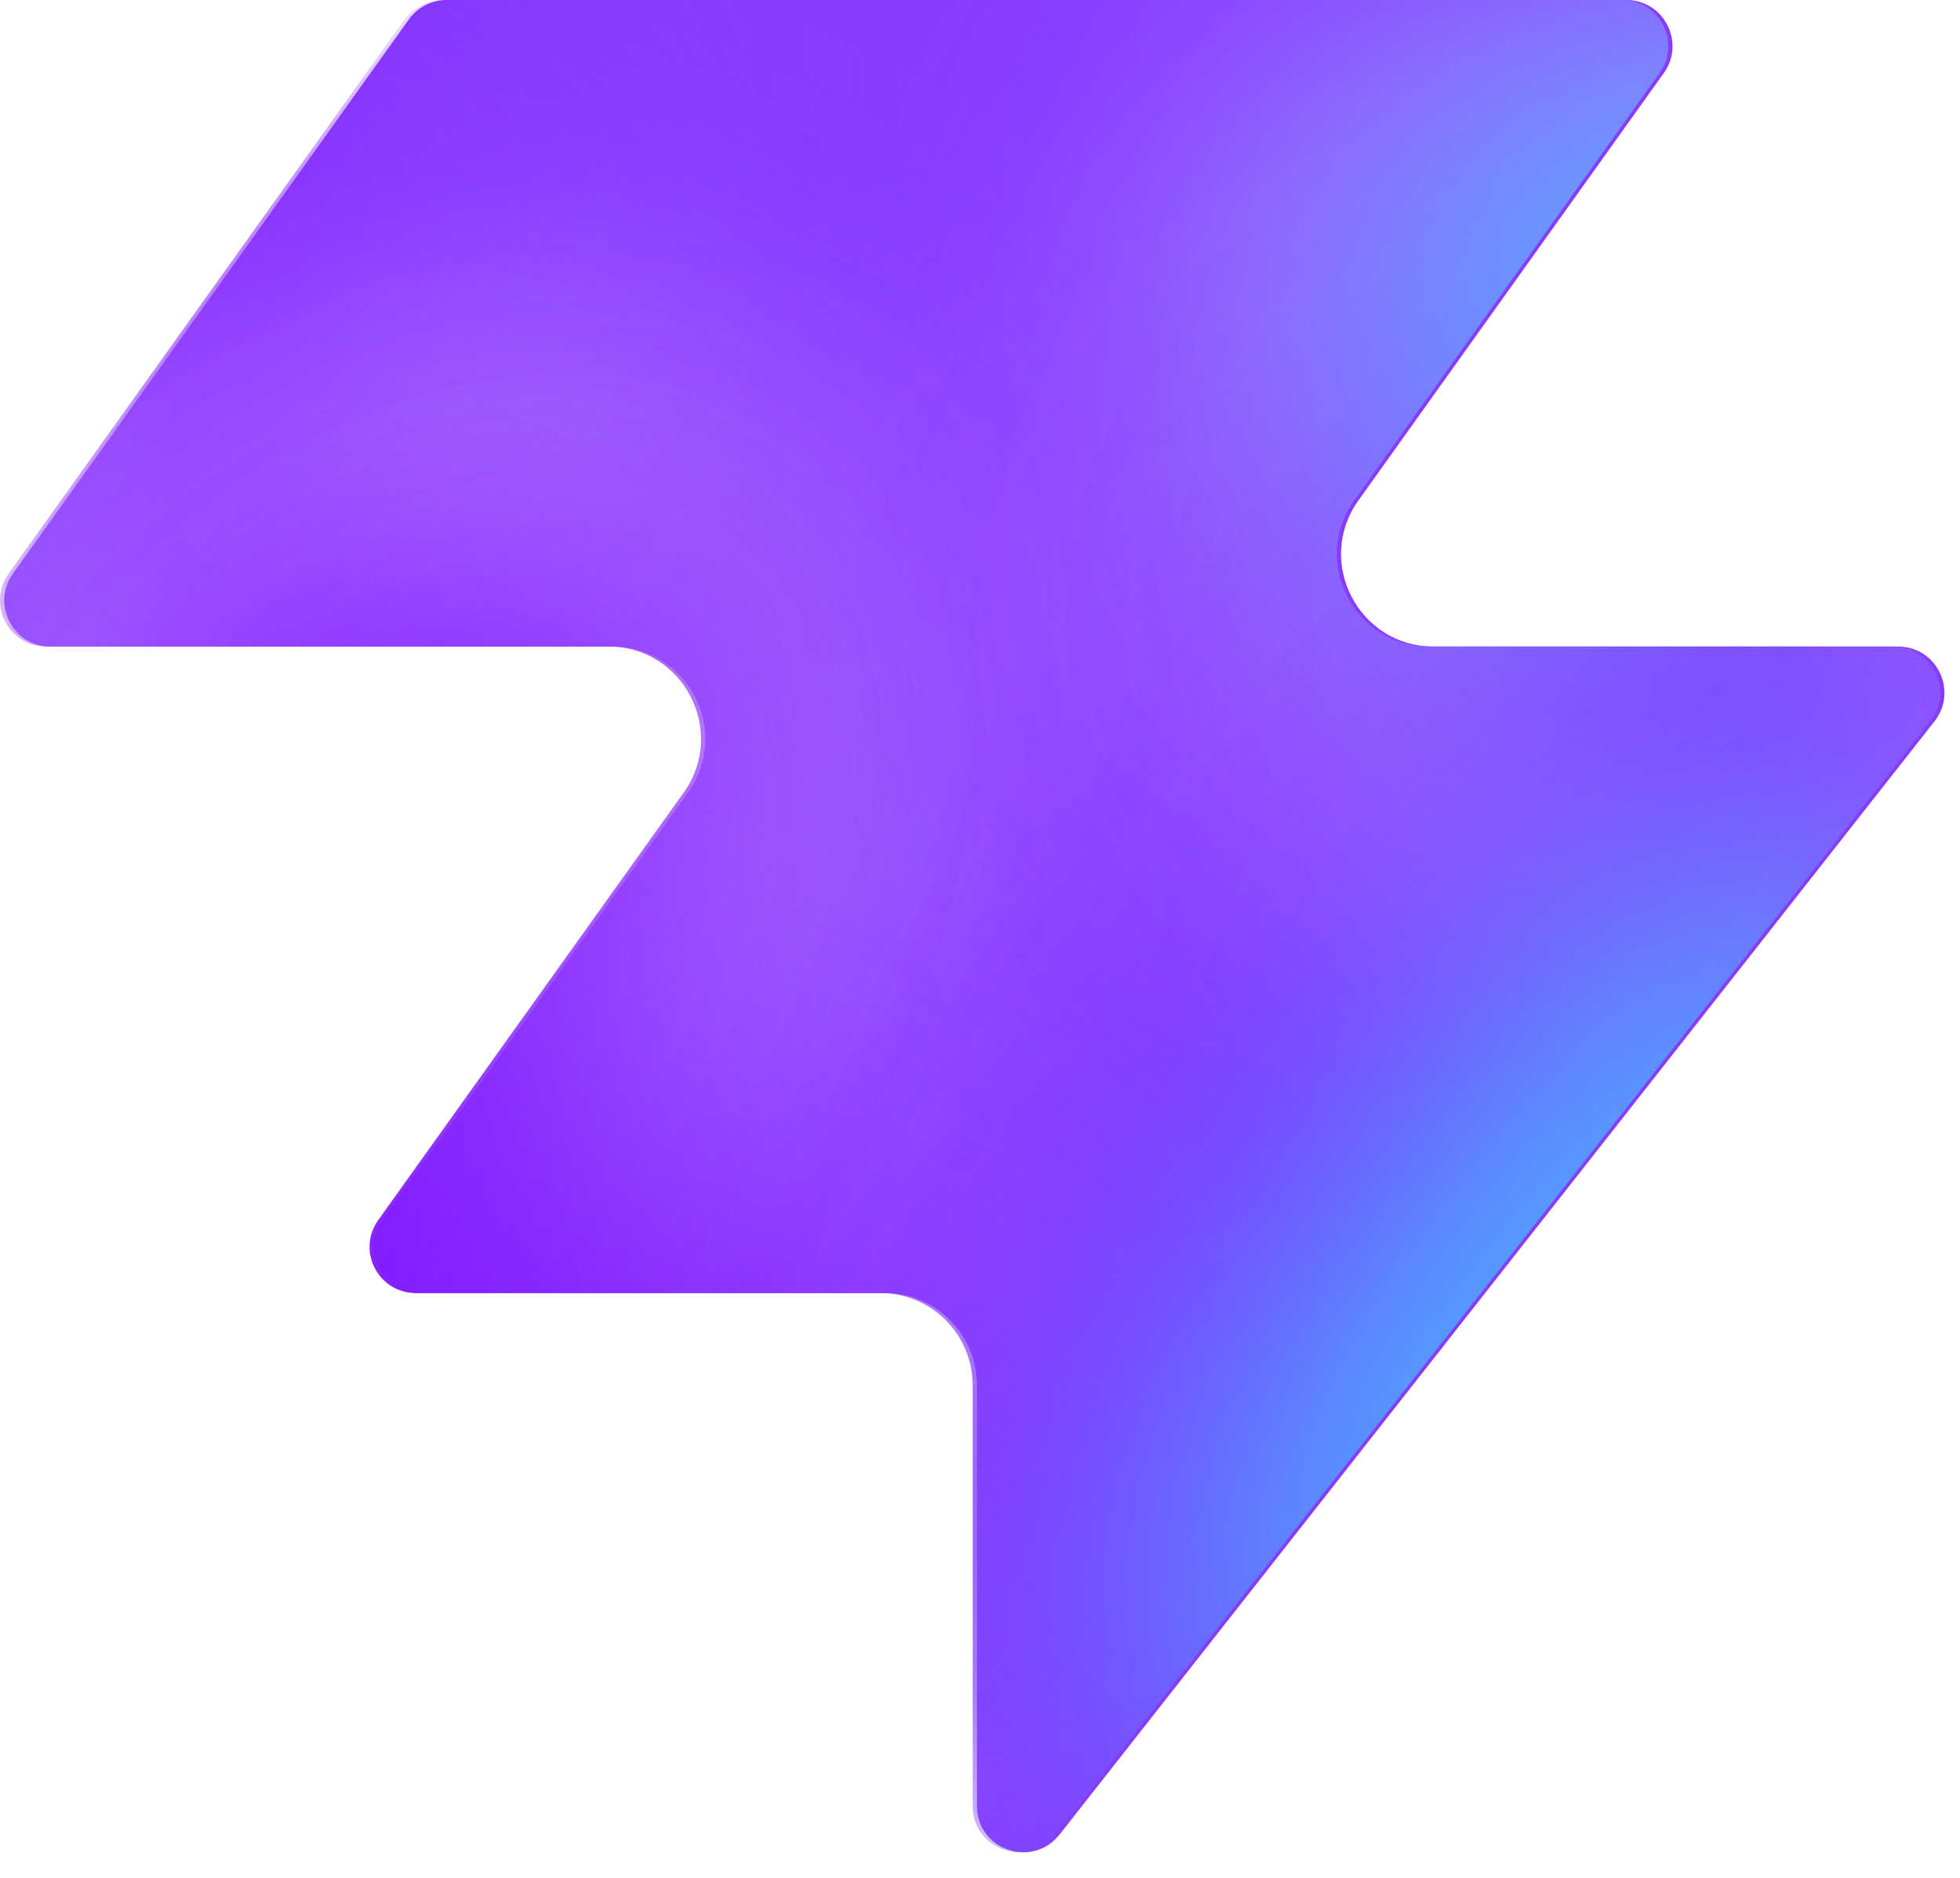
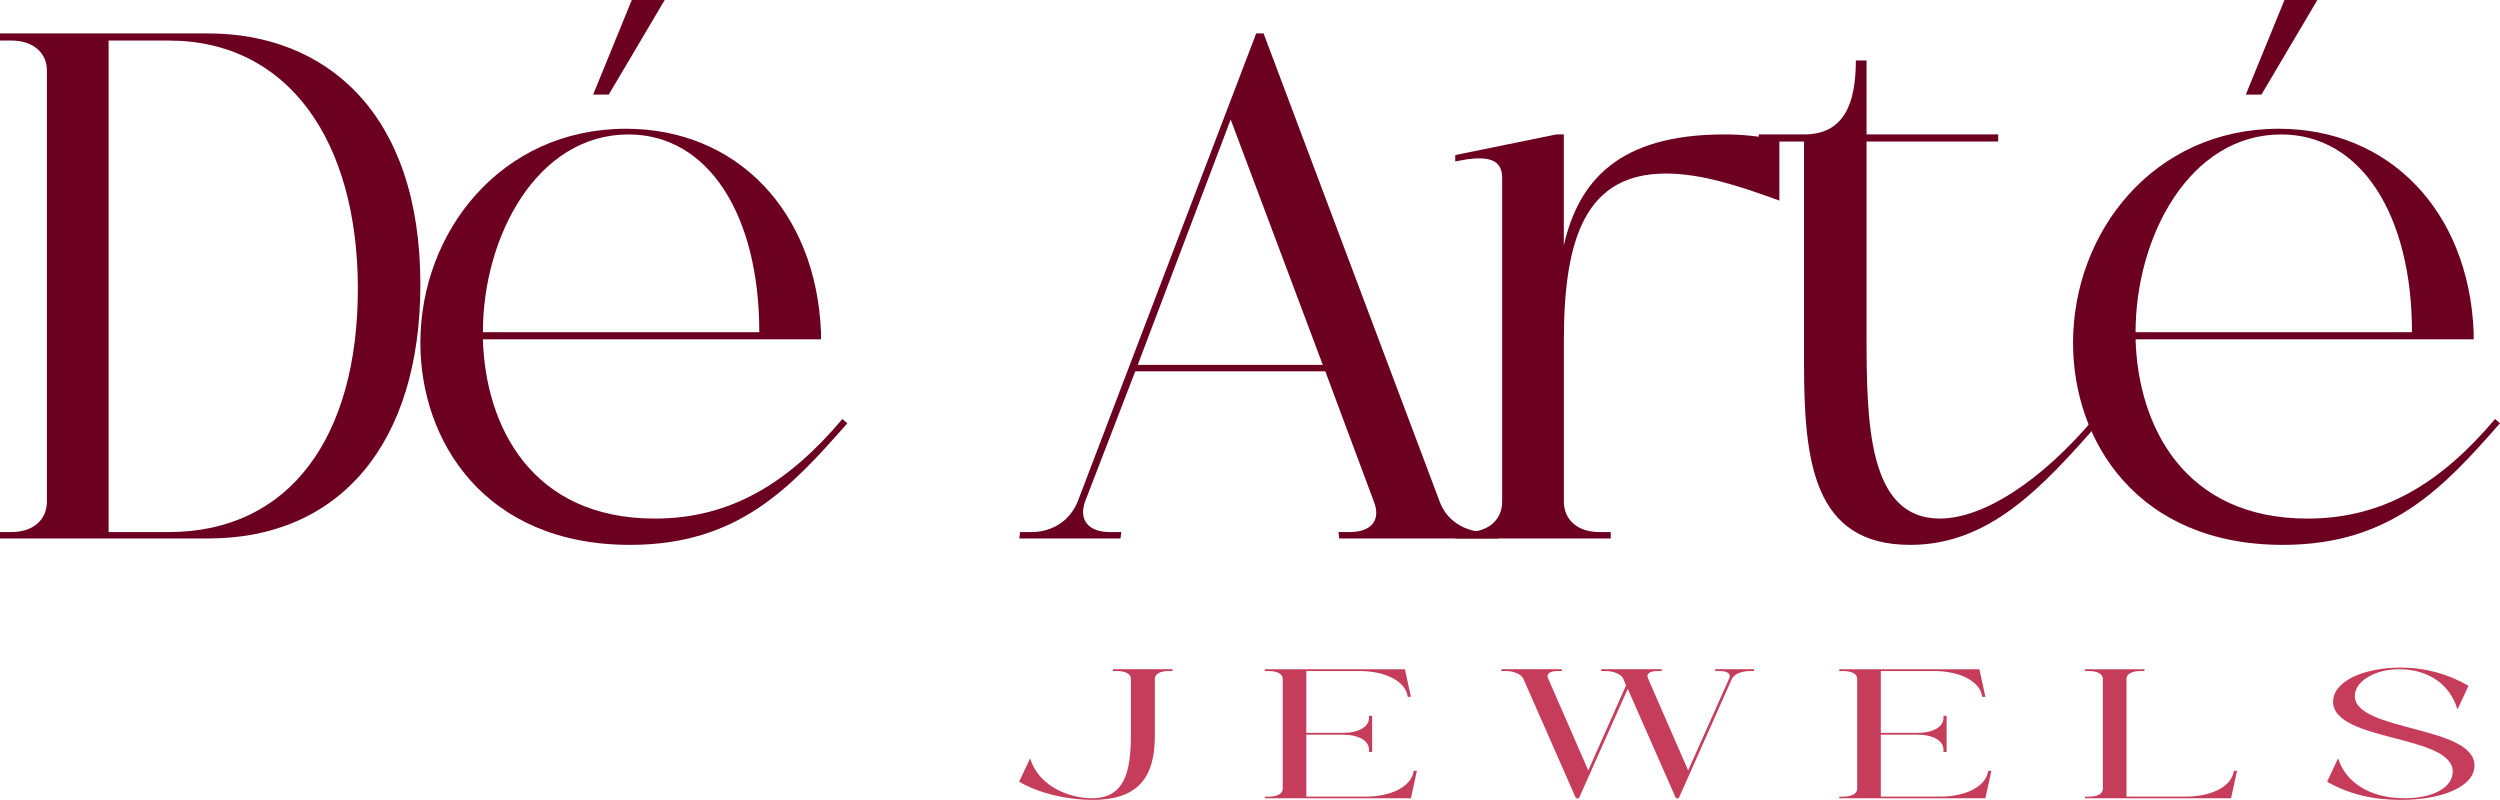
- <svg xmlns="http://www.w3.org/2000/svg" width="48" height="46" fill="none" viewBox="0 0 48 46">
-   <path fill="#863bff" d="M25.946 44.938c-.664.845-2.021.375-2.021-.698V33.937a2.26 2.26 0 0 0-2.262-2.262H10.287c-.92 0-1.456-1.04-.92-1.788l7.48-10.471c1.07-1.497 0-3.578-1.842-3.578H1.237c-.92 0-1.456-1.04-.92-1.788L10.013.474c.214-.297.556-.474.92-.474h28.894c.92 0 1.456 1.04.92 1.788l-7.48 10.471c-1.07 1.498 0 3.579 1.842 3.579h11.377c.943 0 1.473 1.088.89 1.83L25.947 44.94z" style="fill:#863bff;fill:color(display-p3 .525 .23 1);fill-opacity:1" />
-   <mask id="a" width="48" height="46" x="0" y="0" maskUnits="userSpaceOnUse" style="mask-type:alpha">
-     <path fill="#000" d="M25.842 44.938c-.664.844-2.021.375-2.021-.698V33.937a2.26 2.26 0 0 0-2.262-2.262H10.183c-.92 0-1.456-1.04-.92-1.788l7.48-10.471c1.07-1.498 0-3.579-1.842-3.579H1.133c-.92 0-1.456-1.04-.92-1.787L9.91.473c.214-.297.556-.474.92-.474h28.894c.92 0 1.456 1.04.92 1.788l-7.48 10.471c-1.07 1.498 0 3.578 1.842 3.578h11.377c.943 0 1.473 1.088.89 1.832L25.843 44.94z" style="fill:#000;fill-opacity:1" />
-   </mask>
-   <g mask="url(#a)">
-     <g filter="url(#b)">
-       <ellipse cx="5.508" cy="14.704" fill="#ede6ff" rx="5.508" ry="14.704" style="fill:#ede6ff;fill:color(display-p3 .927 .903 1);fill-opacity:1" transform="matrix(.00324 1 1 -.00324 -4.47 31.516)" />
-     </g>
-     <g filter="url(#c)">
-       <ellipse cx="10.399" cy="29.851" fill="#ede6ff" rx="10.399" ry="29.851" style="fill:#ede6ff;fill:color(display-p3 .927 .903 1);fill-opacity:1" transform="matrix(.00324 1 1 -.00324 -39.328 7.883)" />
-     </g>
-     <g filter="url(#d)">
-       <ellipse cx="5.508" cy="30.487" fill="#7e14ff" rx="5.508" ry="30.487" style="fill:#7e14ff;fill:color(display-p3 .492 .077 1);fill-opacity:1" transform="rotate(89.814 -25.913 -14.639)scale(1 -1)" />
-     </g>
-     <g filter="url(#e)">
-       <ellipse cx="5.508" cy="30.599" fill="#7e14ff" rx="5.508" ry="30.599" style="fill:#7e14ff;fill:color(display-p3 .492 .077 1);fill-opacity:1" transform="rotate(89.814 -32.644 -3.334)scale(1 -1)" />
-     </g>
-     <g filter="url(#f)">
-       <ellipse cx="5.508" cy="30.599" fill="#7e14ff" rx="5.508" ry="30.599" style="fill:#7e14ff;fill:color(display-p3 .492 .077 1);fill-opacity:1" transform="matrix(.00324 1 1 -.00324 -34.34 30.47)" />
-     </g>
-     <g filter="url(#g)">
-       <ellipse cx="14.072" cy="22.078" fill="#ede6ff" rx="14.072" ry="22.078" style="fill:#ede6ff;fill:color(display-p3 .927 .903 1);fill-opacity:1" transform="rotate(93.35 24.506 48.493)scale(-1 1)" />
-     </g>
-     <g filter="url(#h)">
-       <ellipse cx="3.47" cy="21.501" fill="#7e14ff" rx="3.47" ry="21.501" style="fill:#7e14ff;fill:color(display-p3 .492 .077 1);fill-opacity:1" transform="rotate(89.009 28.708 47.59)scale(-1 1)" />
-     </g>
-     <g filter="url(#i)">
-       <ellipse cx="3.47" cy="21.501" fill="#7e14ff" rx="3.47" ry="21.501" style="fill:#7e14ff;fill:color(display-p3 .492 .077 1);fill-opacity:1" transform="rotate(89.009 28.708 47.59)scale(-1 1)" />
-     </g>
-     <g filter="url(#j)">
-       <ellipse cx=".387" cy="8.972" fill="#7e14ff" rx="4.407" ry="29.108" style="fill:#7e14ff;fill:color(display-p3 .492 .077 1);fill-opacity:1" transform="rotate(39.51 .387 8.972)" />
-     </g>
-     <g filter="url(#k)">
-       <ellipse cx="47.523" cy="-6.092" fill="#7e14ff" rx="4.407" ry="29.108" style="fill:#7e14ff;fill:color(display-p3 .492 .077 1);fill-opacity:1" transform="rotate(37.892 47.523 -6.092)" />
-     </g>
-     <g filter="url(#l)">
-       <ellipse cx="41.412" cy="6.333" fill="#47bfff" rx="5.971" ry="9.665" style="fill:#47bfff;fill:color(display-p3 .28 .748 1);fill-opacity:1" transform="rotate(37.892 41.412 6.333)" />
-     </g>
-     <g filter="url(#m)">
-       <ellipse cx="-1.879" cy="38.332" fill="#7e14ff" rx="4.407" ry="29.108" style="fill:#7e14ff;fill:color(display-p3 .492 .077 1);fill-opacity:1" transform="rotate(37.892 -1.88 38.332)" />
-     </g>
-     <g filter="url(#n)">
-       <ellipse cx="-1.879" cy="38.332" fill="#7e14ff" rx="4.407" ry="29.108" style="fill:#7e14ff;fill:color(display-p3 .492 .077 1);fill-opacity:1" transform="rotate(37.892 -1.88 38.332)" />
-     </g>
-     <g filter="url(#o)">
-       <ellipse cx="35.651" cy="29.907" fill="#7e14ff" rx="4.407" ry="29.108" style="fill:#7e14ff;fill:color(display-p3 .492 .077 1);fill-opacity:1" transform="rotate(37.892 35.651 29.907)" />
-     </g>
-     <g filter="url(#p)">
-       <ellipse cx="38.418" cy="32.4" fill="#47bfff" rx="5.971" ry="15.297" style="fill:#47bfff;fill:color(display-p3 .28 .748 1);fill-opacity:1" transform="rotate(37.892 38.418 32.4)" />
+ <svg xmlns="http://www.w3.org/2000/svg" id="Layer_2" data-name="Layer 2" viewBox="0 0 1000 319.96">
+   <defs>
+     <style>
+ 			.cls-1 {
+ 				fill: #6C0020;
+ 			}
+ 			.cls-2 {
+ 				fill: #C63D5B;
+ 			}
+ 		</style>
+   </defs>
+   <g id="Layer_1-2" data-name="Layer 1">
+     <g>
+       <g>
+         <path class="cls-1" d="M0,215.39v-2.56h4.61c8.55,0,14.15-4.84,14.15-12.23V28.17c0-7.11-5.59-11.95-14.15-11.95H0v-2.85h83.25c46.4,0,84.9,31.01,84.9,100.44,0,63.17-31.92,101.58-84.9,101.58H0ZM67.46,212.83c48.7,0,75.68-38.41,75.68-97.31S115.5,16.22,67.46,16.22h-24.02v196.61h24.02Z" />
+         <path class="cls-1" d="M338.93,169.3c-22.71,25.89-43.76,48.65-86.87,48.65-58.24,0-83.91-41.54-83.91-80.81,0-44.39,32.25-85.64,82.26-85.64,44.09,0,76.01,32.72,77.99,81.38v2.85h-135.24c.99,34.71,19.41,71.7,68.77,71.7,30.6,0,53.64-14.51,75.03-39.83l1.97,1.71ZM303.72,132.88c0-46.95-20.4-79.1-52.32-79.1-36.53,0-58.24,40.69-58.24,79.1h110.56ZM243.5,37.84h-6.25L252.72,0h13.16l-22.38,37.84Z" />
+         <path class="cls-1" d="M505.43,13.37l70.42,187.22c2.63,7.4,9.87,12.23,18.43,12.23h4.61l.33,2.56h-63.51l-.33-2.56h4.61c8.55,0,12.5-4.84,9.54-12.23l-19.41-52.07h-76.01l-20.07,52.07c-2.63,7.4,1.32,12.23,9.87,12.23h4.61l-.33,2.56h-40.47l.33-2.56h4.61c8.56,0,15.47-4.84,18.43-12.23L502.47,13.37h2.96ZM529.12,145.96l-36.85-98.16-37.18,98.16h74.04Z" />
+         <path class="cls-1" d="M644.29,212.83v2.56h-62.19v-2.56h4.61c8.56,0,14.15-4.84,14.15-12.23V71.13c0-7.4-5.59-8.54-14.15-7.4l-4.61.85v-2.56l40.47-8.25h2.96v44.39c5.92-25.89,22.05-44.39,64.17-44.39,7.24,0,11.85.57,22.05,1.99v24.47c-16.45-5.98-31.26-10.81-45.41-10.81-31.59,0-40.8,25.04-40.8,66.58v64.59c0,7.4,5.59,12.23,14.15,12.23h4.61Z" />
+         <path class="cls-1" d="M839.42,169.3c-22.71,25.89-43.76,48.65-75.36,48.65-38.83,0-42.45-33.57-42.45-72.84V56.62h-18.1v-2.85h18.1c15.79,0,20.73-11.95,20.73-29.59h4.28v29.59h52.65v2.85h-52.65v76.54c0,35.28.33,74.26,29.29,74.26,17.11,0,40.14-14.51,61.53-39.83l1.98,1.71Z" />
+         <path class="cls-1" d="M1000,169.3c-22.71,25.89-43.76,48.65-86.87,48.65-58.24,0-83.91-41.54-83.91-80.81,0-44.39,32.25-85.64,82.26-85.64,44.09,0,76.01,32.72,77.99,81.38v2.85h-135.24c.99,34.71,19.41,71.7,68.77,71.7,30.6,0,53.64-14.51,75.03-39.83l1.97,1.71ZM964.79,132.88c0-46.95-20.4-79.1-52.32-79.1-36.53,0-58.24,40.69-58.24,79.1h110.56ZM904.57,37.84h-6.25l15.47-37.84h13.16l-22.38,37.84Z" />
+       </g>
+       <g>
+         <path class="cls-2" d="M412.05,303.31c3.65,11.85,16.5,15.99,24.69,15.99,12.98,0,15.62-10.32,15.62-25.37v-22.46c0-1.82-2.14-3.05-5.42-3.05h-1.76v-.73h23.81v.73h-1.76c-3.15,0-5.29,1.24-5.29,3.05v22.9c0,16.43-6.55,25.59-24.94,25.59-9.82,0-21.29-2.54-29.35-7.27l4.41-9.38Z" />
+         <path class="cls-2" d="M522.53,293.86v24.79h23.68c10.08,0,17.89-3.85,19.15-9.67l.13-.65h1.26l-2.39,10.98h-58.45v-.65h1.76c3.28,0,5.42-1.24,5.42-3.13v-44.05c0-1.82-2.14-3.05-5.42-3.05h-1.76v-.73h56.06l2.39,11.05h-1.26l-.13-.73c-1.26-5.74-9.07-9.6-19.15-9.6h-21.29v24.72h14.74c6.17,0,10.33-2.4,10.33-5.96v-.87h1.26v14.47h-1.26v-.94c0-3.56-4.16-5.96-10.33-5.96h-14.74Z" />
+         <path class="cls-2" d="M630.37,319.3l-21.04-47.83c-.88-1.82-3.78-3.05-7.05-3.05h-1.76v-.73h24.19v.73h-1.76c-3.28,0-4.54,1.24-3.65,3.05l16,36.71,15.12-34.02-1.13-2.69c-.88-1.82-3.78-3.05-7.05-3.05h-1.76v-.73h24.19v.73h-1.76c-3.28,0-4.54,1.24-3.65,3.05l16,36.71,16.38-36.71c.88-1.82-.51-3.05-3.65-3.05h-1.89v-.73h15.5v.73h-1.76c-3.15,0-6.17,1.24-7.05,3.05l-21.29,47.83h-1.13l-19.27-43.76-19.53,43.76h-1.13Z" />
+         <path class="cls-2" d="M752.32,293.86v24.79h23.68c10.08,0,17.89-3.85,19.15-9.67l.13-.65h1.26l-2.39,10.98h-58.45v-.65h1.76c3.28,0,5.42-1.24,5.42-3.13v-44.05c0-1.82-2.14-3.05-5.42-3.05h-1.76v-.73h56.06l2.39,11.05h-1.26l-.13-.73c-1.26-5.74-9.07-9.6-19.15-9.6h-21.29v24.72h14.74c6.17,0,10.33-2.4,10.33-5.96v-.87h1.26v14.47h-1.26v-.94c0-3.56-4.16-5.96-10.33-5.96h-14.74Z" />
+         <path class="cls-2" d="M856.01,268.42c-3.27,0-5.42,1.24-5.42,3.05v47.18h23.68c10.08,0,17.89-3.85,19.15-9.67l.13-.65h1.26l-2.39,10.98h-58.45v-.65h1.76c3.27,0,5.42-1.24,5.42-3.13v-44.05c0-1.82-2.14-3.05-5.42-3.05h-1.76v-.73h23.81v.73h-1.76Z" />
+         <path class="cls-2" d="M933.24,280.63c0-8.14,12.35-13.59,26.96-13.59,10.08,0,19.15,2.62,27.21,7.27l-4.41,9.45c-3.65-11.92-13.98-16.07-23.31-16.07-10.08,0-17.76,5.02-17.76,10.69,0,14.25,47.87,11.78,47.87,27.84,0,8.21-12.47,13.74-29.48,13.74-11.09,0-20.91-2.33-29.48-7.27l4.41-9.38c3.02,9.67,12.72,15.99,26.58,15.99,11.97,0,19.27-4.65,19.27-10.61,0-14.98-47.87-11.92-47.87-28.06Z" />
+       </g>
    </g>
  </g>
-   <defs>
-     <filter id="b" width="60.045" height="41.654" x="-19.77" y="16.149" color-interpolation-filters="sRGB" filterUnits="userSpaceOnUse">
-       <feFlood flood-opacity="0" result="BackgroundImageFix" />
-       <feBlend in="SourceGraphic" in2="BackgroundImageFix" result="shape" />
-       <feGaussianBlur result="effect1_foregroundBlur_2002_17158" stdDeviation="7.659" />
-     </filter>
-     <filter id="c" width="90.34" height="51.437" x="-54.613" y="-7.533" color-interpolation-filters="sRGB" filterUnits="userSpaceOnUse">
-       <feFlood flood-opacity="0" result="BackgroundImageFix" />
-       <feBlend in="SourceGraphic" in2="BackgroundImageFix" result="shape" />
-       <feGaussianBlur result="effect1_foregroundBlur_2002_17158" stdDeviation="7.659" />
-     </filter>
-     <filter id="d" width="79.355" height="29.4" x="-49.64" y="2.03" color-interpolation-filters="sRGB" filterUnits="userSpaceOnUse">
-       <feFlood flood-opacity="0" result="BackgroundImageFix" />
-       <feBlend in="SourceGraphic" in2="BackgroundImageFix" result="shape" />
-       <feGaussianBlur result="effect1_foregroundBlur_2002_17158" stdDeviation="4.596" />
-     </filter>
-     <filter id="e" width="79.579" height="29.4" x="-45.045" y="20.029" color-interpolation-filters="sRGB" filterUnits="userSpaceOnUse">
-       <feFlood flood-opacity="0" result="BackgroundImageFix" />
-       <feBlend in="SourceGraphic" in2="BackgroundImageFix" result="shape" />
-       <feGaussianBlur result="effect1_foregroundBlur_2002_17158" stdDeviation="4.596" />
-     </filter>
-     <filter id="f" width="79.579" height="29.4" x="-43.513" y="21.178" color-interpolation-filters="sRGB" filterUnits="userSpaceOnUse">
-       <feFlood flood-opacity="0" result="BackgroundImageFix" />
-       <feBlend in="SourceGraphic" in2="BackgroundImageFix" result="shape" />
-       <feGaussianBlur result="effect1_foregroundBlur_2002_17158" stdDeviation="4.596" />
-     </filter>
-     <filter id="g" width="74.749" height="58.852" x="15.756" y="-17.901" color-interpolation-filters="sRGB" filterUnits="userSpaceOnUse">
-       <feFlood flood-opacity="0" result="BackgroundImageFix" />
-       <feBlend in="SourceGraphic" in2="BackgroundImageFix" result="shape" />
-       <feGaussianBlur result="effect1_foregroundBlur_2002_17158" stdDeviation="7.659" />
-     </filter>
-     <filter id="h" width="61.377" height="25.362" x="23.548" y="2.284" color-interpolation-filters="sRGB" filterUnits="userSpaceOnUse">
-       <feFlood flood-opacity="0" result="BackgroundImageFix" />
-       <feBlend in="SourceGraphic" in2="BackgroundImageFix" result="shape" />
-       <feGaussianBlur result="effect1_foregroundBlur_2002_17158" stdDeviation="4.596" />
-     </filter>
-     <filter id="i" width="61.377" height="25.362" x="23.548" y="2.284" color-interpolation-filters="sRGB" filterUnits="userSpaceOnUse">
-       <feFlood flood-opacity="0" result="BackgroundImageFix" />
-       <feBlend in="SourceGraphic" in2="BackgroundImageFix" result="shape" />
-       <feGaussianBlur result="effect1_foregroundBlur_2002_17158" stdDeviation="4.596" />
-     </filter>
-     <filter id="j" width="56.045" height="63.649" x="-27.636" y="-22.853" color-interpolation-filters="sRGB" filterUnits="userSpaceOnUse">
-       <feFlood flood-opacity="0" result="BackgroundImageFix" />
-       <feBlend in="SourceGraphic" in2="BackgroundImageFix" result="shape" />
-       <feGaussianBlur result="effect1_foregroundBlur_2002_17158" stdDeviation="4.596" />
-     </filter>
-     <filter id="k" width="54.814" height="64.646" x="20.116" y="-38.415" color-interpolation-filters="sRGB" filterUnits="userSpaceOnUse">
-       <feFlood flood-opacity="0" result="BackgroundImageFix" />
-       <feBlend in="SourceGraphic" in2="BackgroundImageFix" result="shape" />
-       <feGaussianBlur result="effect1_foregroundBlur_2002_17158" stdDeviation="4.596" />
-     </filter>
-     <filter id="l" width="33.541" height="35.313" x="24.641" y="-11.323" color-interpolation-filters="sRGB" filterUnits="userSpaceOnUse">
-       <feFlood flood-opacity="0" result="BackgroundImageFix" />
-       <feBlend in="SourceGraphic" in2="BackgroundImageFix" result="shape" />
-       <feGaussianBlur result="effect1_foregroundBlur_2002_17158" stdDeviation="4.596" />
-     </filter>
-     <filter id="m" width="54.814" height="64.646" x="-29.286" y="6.009" color-interpolation-filters="sRGB" filterUnits="userSpaceOnUse">
-       <feFlood flood-opacity="0" result="BackgroundImageFix" />
-       <feBlend in="SourceGraphic" in2="BackgroundImageFix" result="shape" />
-       <feGaussianBlur result="effect1_foregroundBlur_2002_17158" stdDeviation="4.596" />
-     </filter>
-     <filter id="n" width="54.814" height="64.646" x="-29.286" y="6.009" color-interpolation-filters="sRGB" filterUnits="userSpaceOnUse">
-       <feFlood flood-opacity="0" result="BackgroundImageFix" />
-       <feBlend in="SourceGraphic" in2="BackgroundImageFix" result="shape" />
-       <feGaussianBlur result="effect1_foregroundBlur_2002_17158" stdDeviation="4.596" />
-     </filter>
-     <filter id="o" width="54.814" height="64.646" x="8.244" y="-2.416" color-interpolation-filters="sRGB" filterUnits="userSpaceOnUse">
-       <feFlood flood-opacity="0" result="BackgroundImageFix" />
-       <feBlend in="SourceGraphic" in2="BackgroundImageFix" result="shape" />
-       <feGaussianBlur result="effect1_foregroundBlur_2002_17158" stdDeviation="4.596" />
-     </filter>
-     <filter id="p" width="39.409" height="43.623" x="18.713" y="10.588" color-interpolation-filters="sRGB" filterUnits="userSpaceOnUse">
-       <feFlood flood-opacity="0" result="BackgroundImageFix" />
-       <feBlend in="SourceGraphic" in2="BackgroundImageFix" result="shape" />
-       <feGaussianBlur result="effect1_foregroundBlur_2002_17158" stdDeviation="4.596" />
-     </filter>
-   </defs>
</svg>
